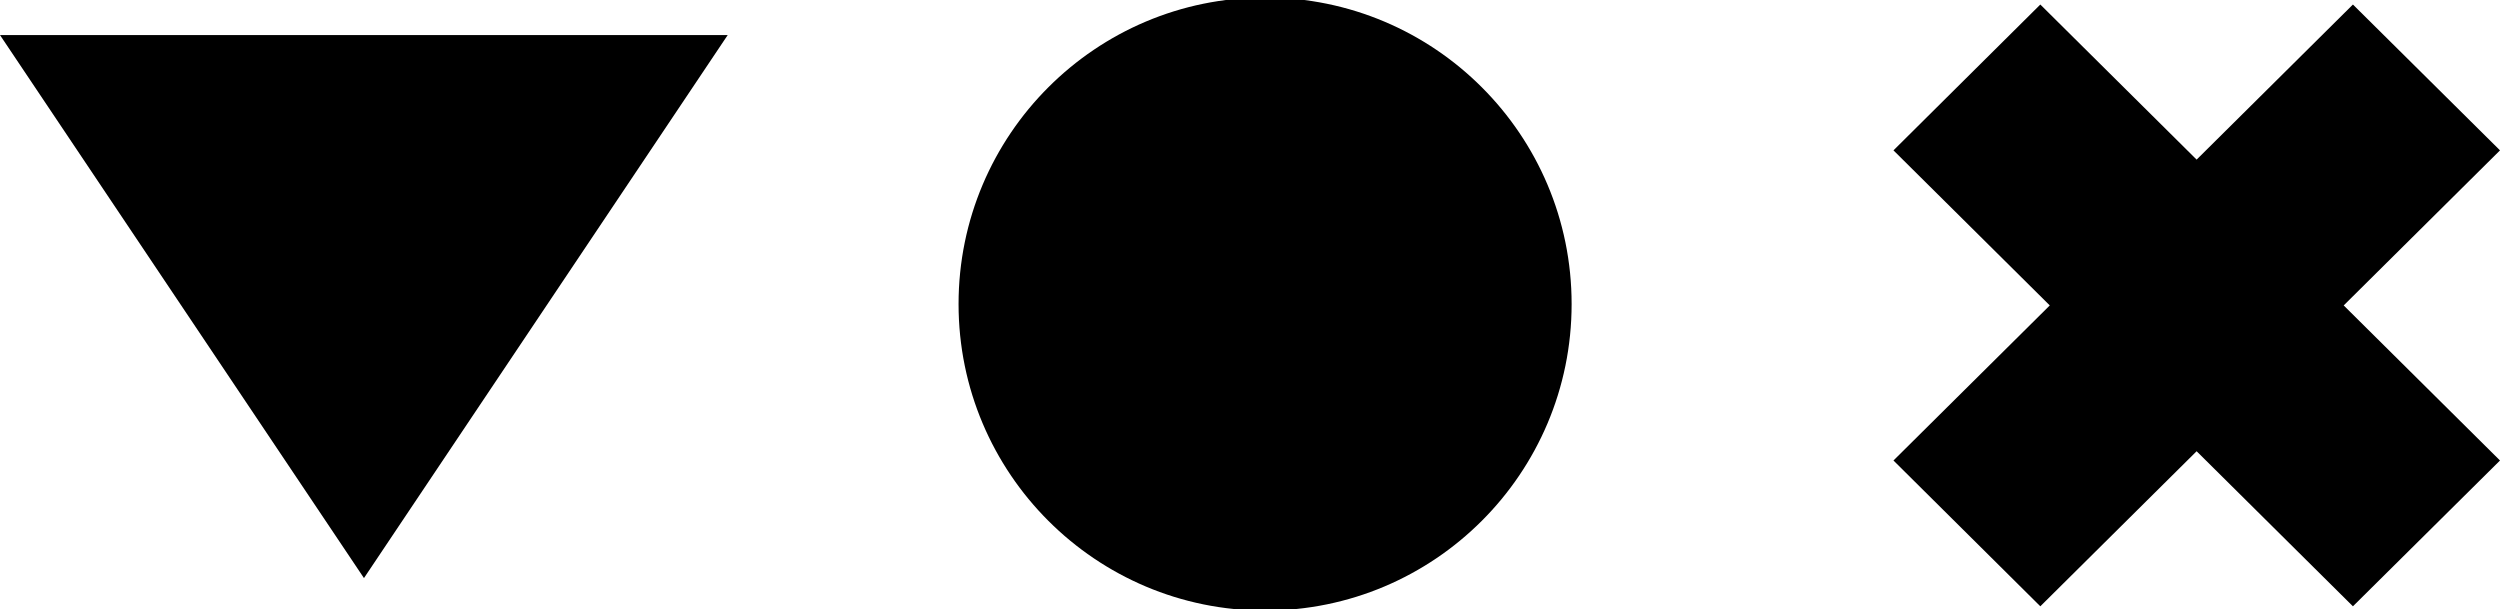
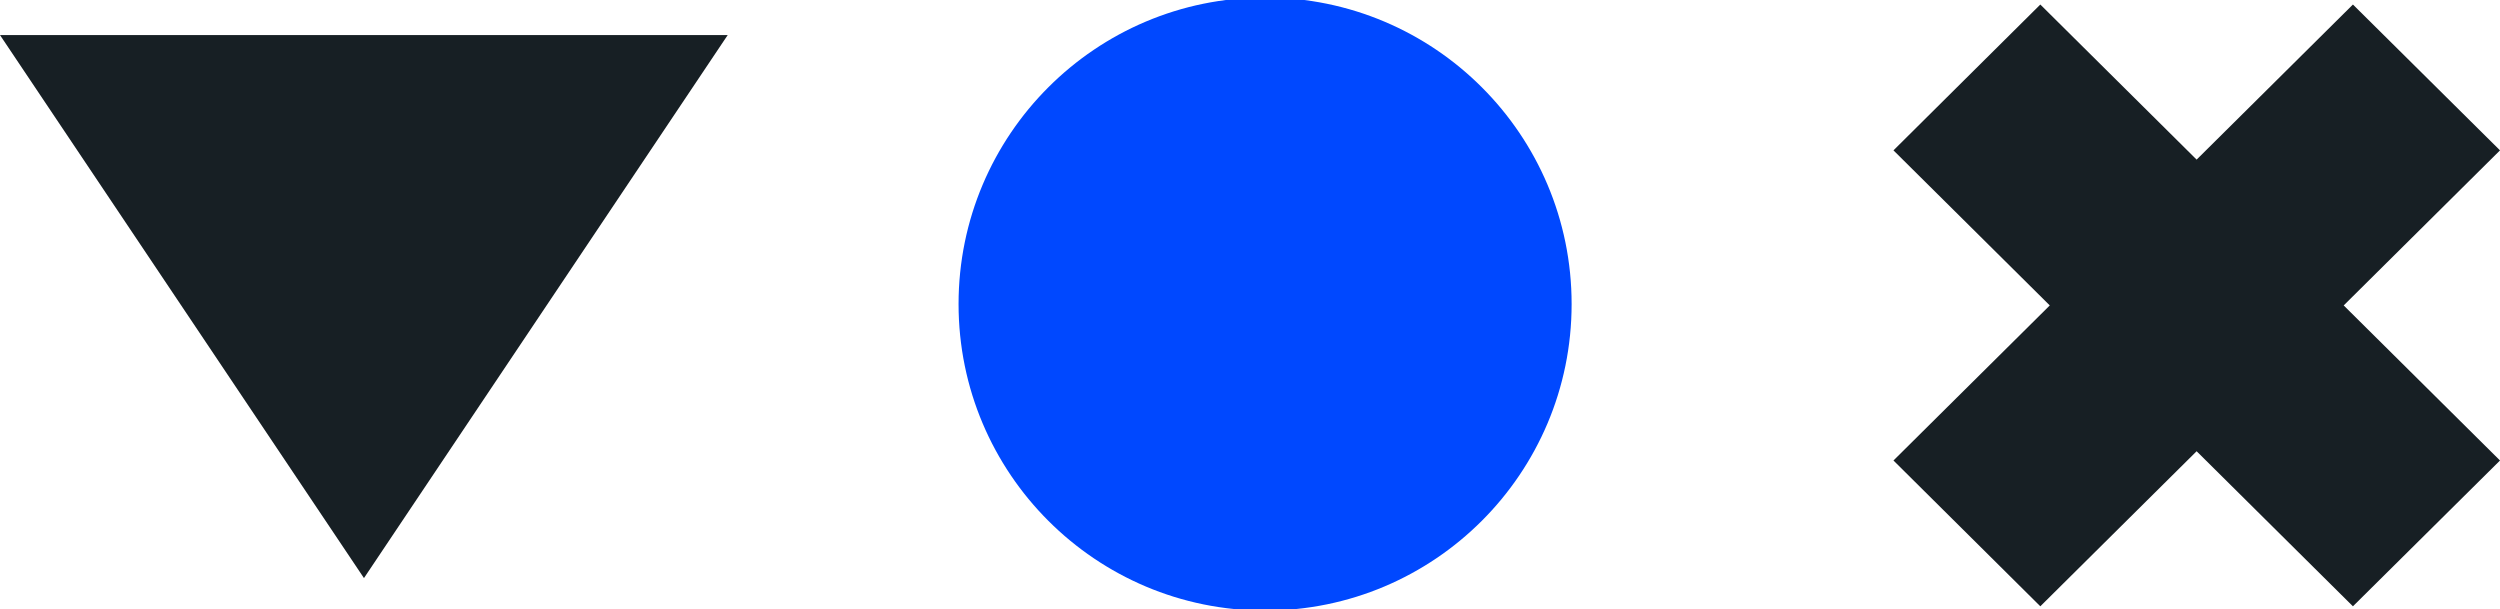
- <svg xmlns="http://www.w3.org/2000/svg" class="logo-new logo-new--mobile" width="111px" height="27px" viewBox="0 0 111 27">
+ <svg xmlns="http://www.w3.org/2000/svg" width="111" height="27" viewBox="0 0 111 27" version="1.1">
+   <defs>
+     <style>
+       .cls-1 {
+         fill: #171f24;
+         fill-rule: evenodd;
+       }
+ 
+       .cls-2 {
+         fill: #0048ff;
+       }
+     </style>
+   </defs>
  <path id="v" class="cls-1" d="M2253.16,293.667L2237,269.557h32.31Z" transform="translate(-2237 -268)" />
  <circle id="o" class="cls-2" cx="56.17" cy="13.5" r="13.61" />
  <path id="x" class="cls-1" d="M2348,288.446l-6.53,6.474-6.94-6.885-6.94,6.885-6.52-6.474,6.94-6.885-6.94-6.885,6.52-6.475,6.94,6.886,6.94-6.886,6.53,6.475-6.94,6.885Z" transform="translate(-2237 -268)" />
</svg>
